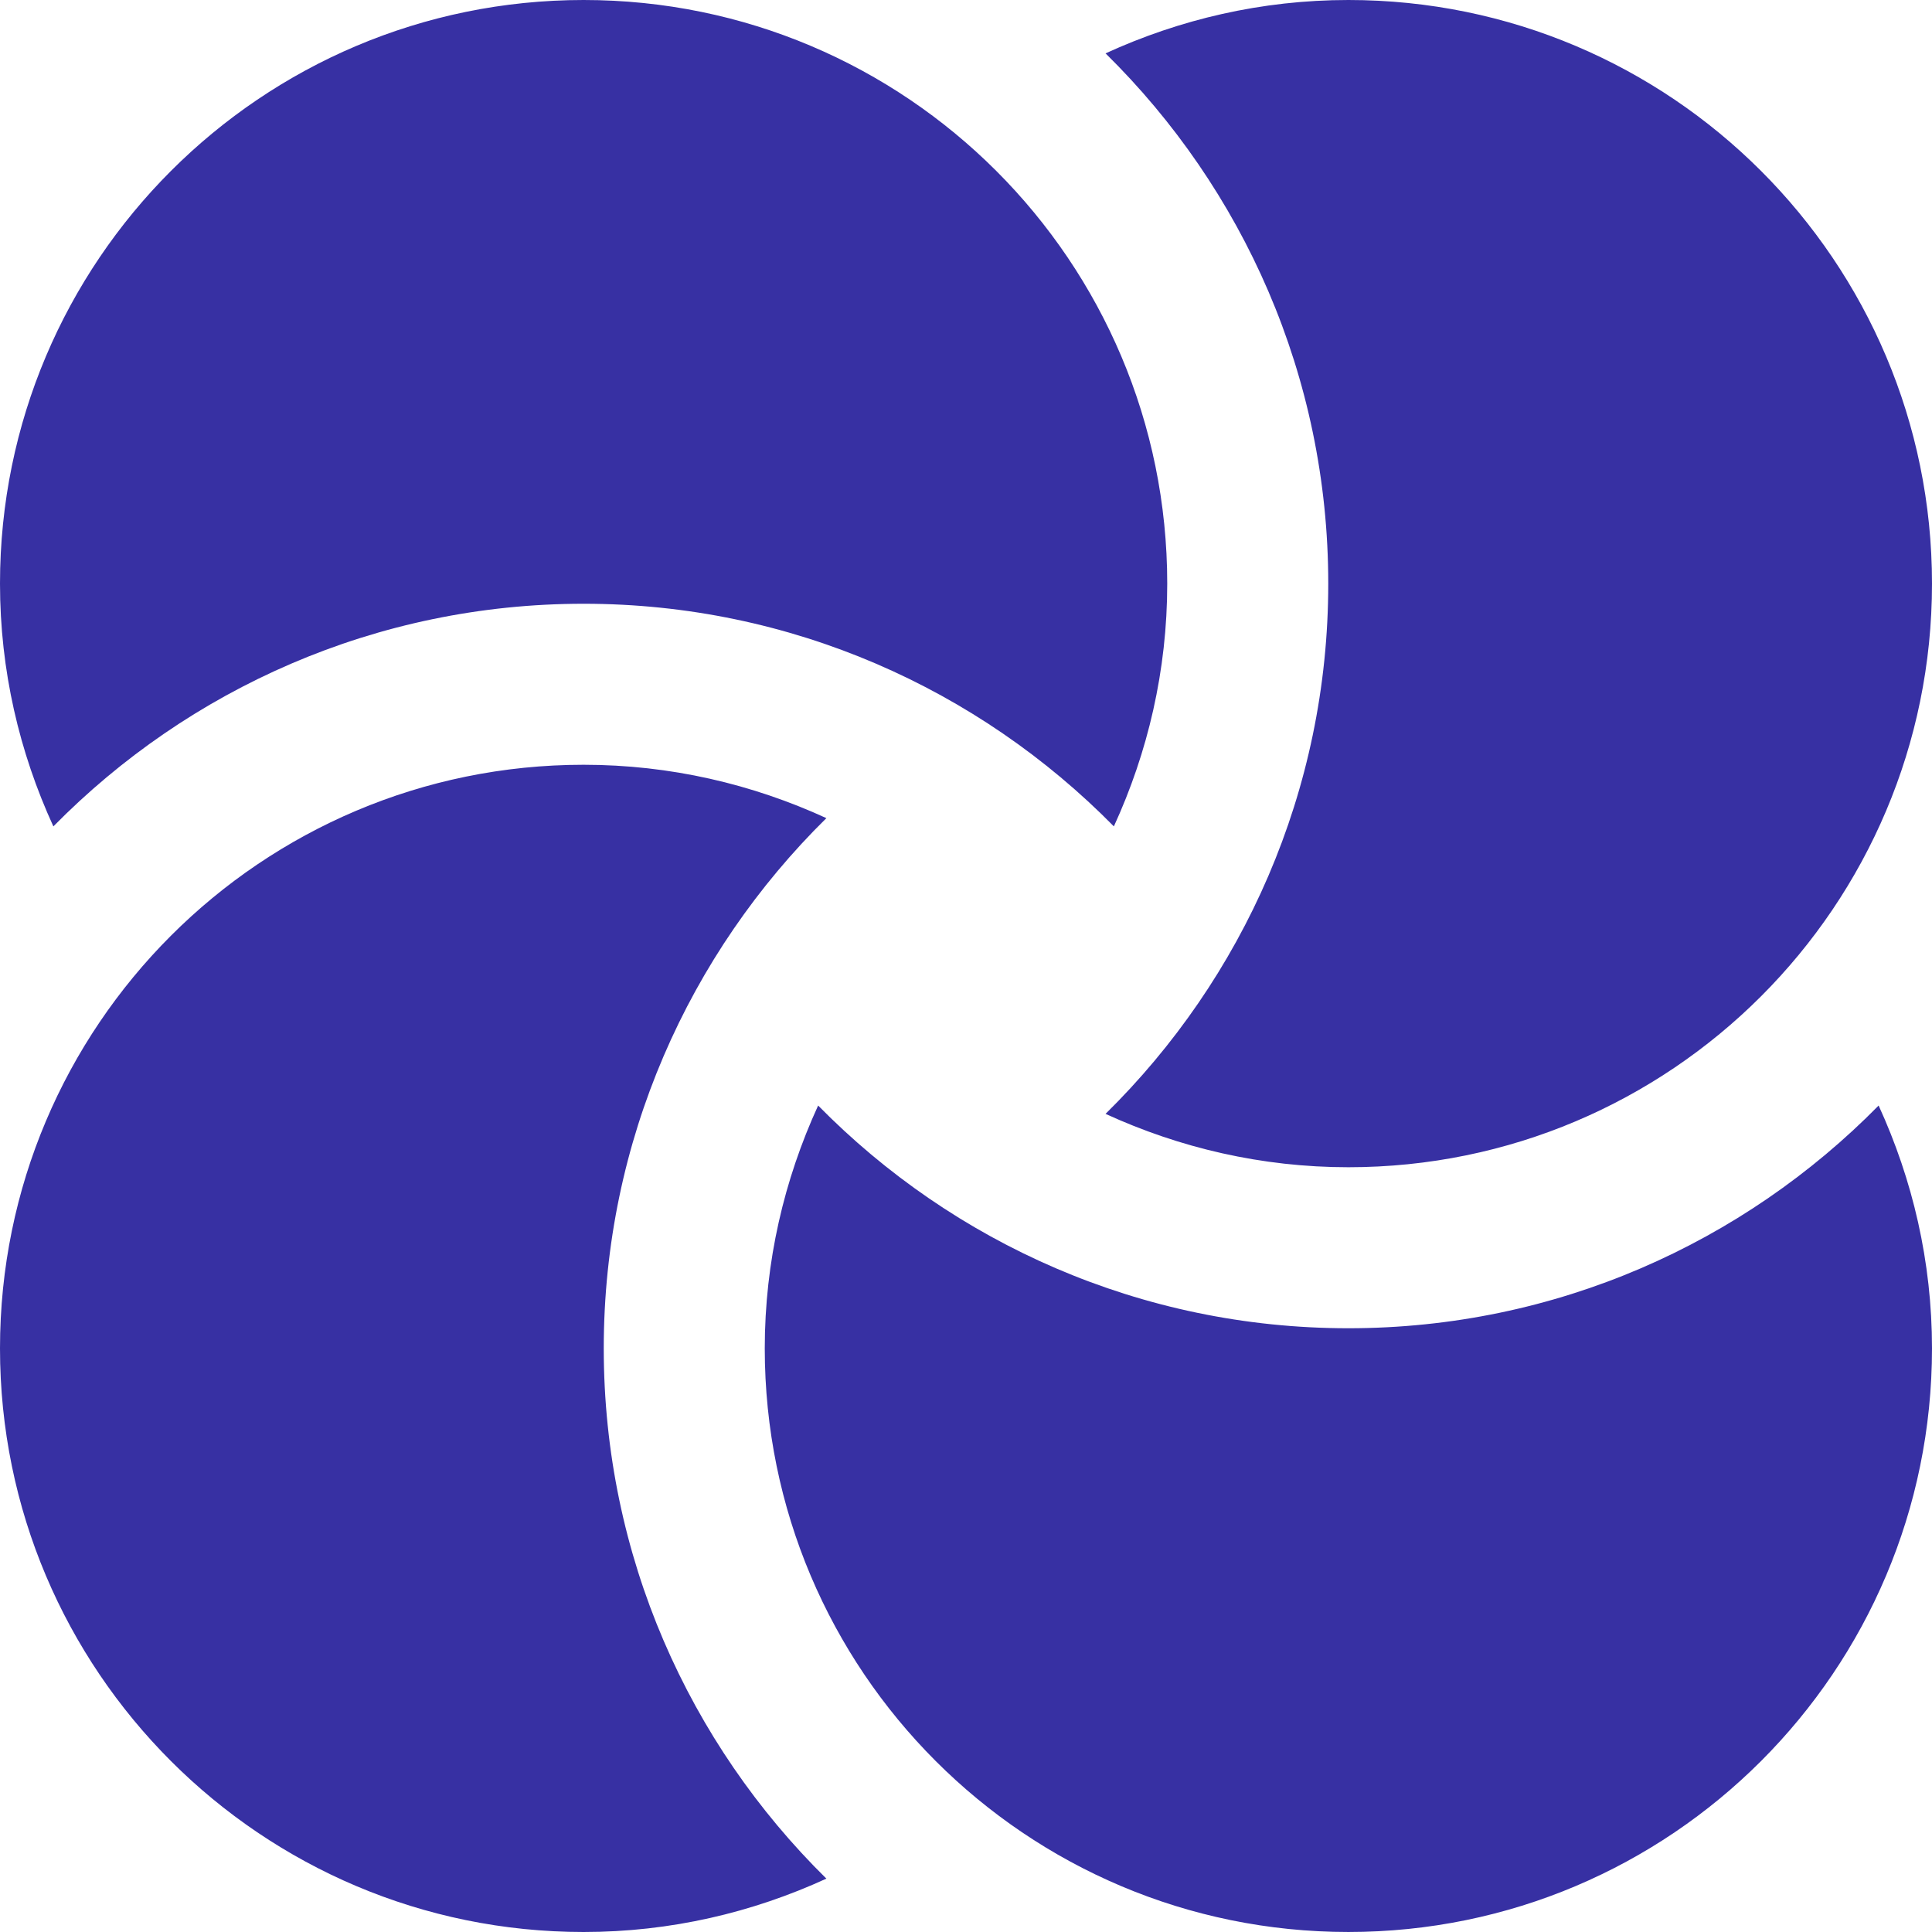
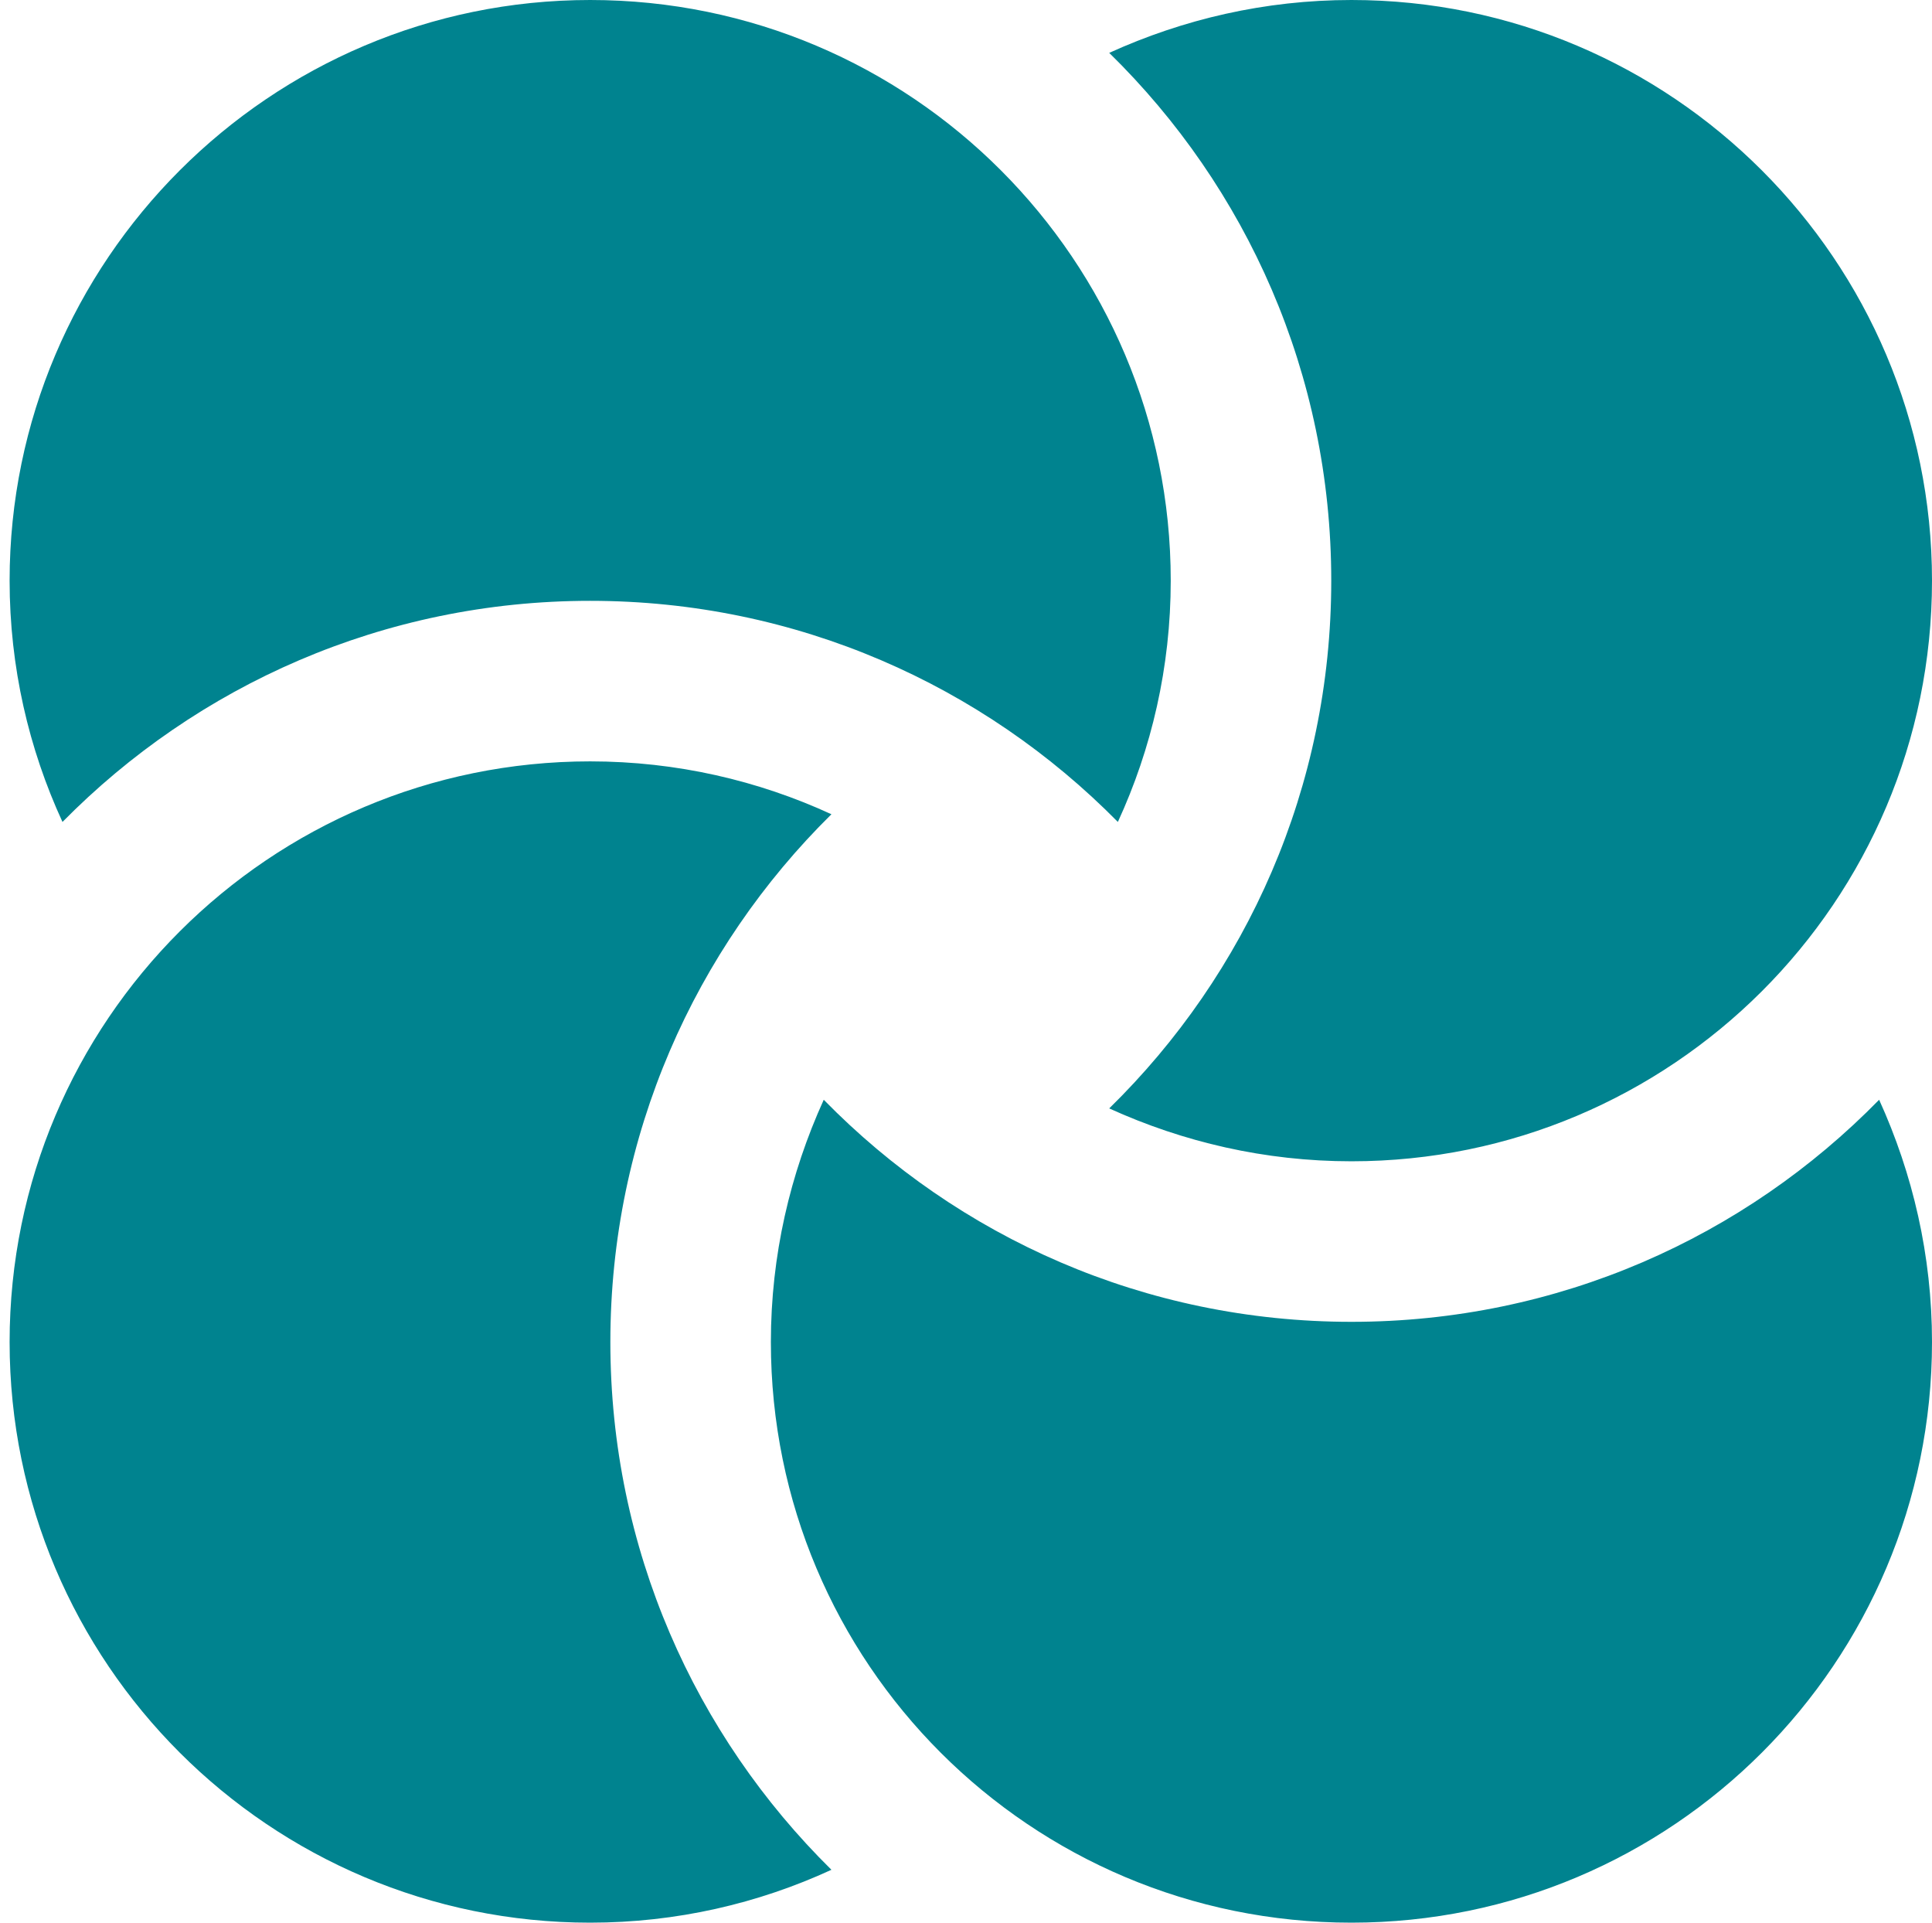
- <svg xmlns="http://www.w3.org/2000/svg" version="1.1" fill="#3730a3" className="thumbnail-icon" viewBox="-0 0 200 200">
-   <g data-paper-data="{&quot;fillRule&quot;:&quot;evenodd&quot;,&quot;isIcon&quot;:true,&quot;iconStyle&quot;:&quot;standalone&quot;,&quot;selectedEffects&quot;:{&quot;container&quot;:&quot;&quot;,&quot;transformation&quot;:&quot;&quot;,&quot;pattern&quot;:&quot;&quot;},&quot;bounds&quot;:{&quot;x&quot;:201.89874804610463,&quot;y&quot;:115,&quot;width&quot;:146.20250390779074,&quot;height&quot;:146.20250390779074},&quot;iconType&quot;:&quot;icon&quot;,&quot;rawIconId&quot;:&quot;1371441&quot;,&quot;isDetailed&quot;:false}">
-     <path d="M60.417,62.5c21.468,0 40.9,8.838 54.89,23.047c3.515,-7.657 5.525,-16.145 5.525,-25.13c0,-33.367 -27.05,-60.417 -60.415,-60.417c-33.367,0 -60.417,27.05 -60.417,60.417c0,8.985 2.01,17.47 5.525,25.13c13.99,-14.21 33.422,-23.047 54.892,-23.047zM139.583,0c-8.985,0 -17.47,2.01 -25.137,5.525c14.217,13.99 23.055,33.422 23.055,54.892c0,21.468 -8.838,40.9 -23.055,54.89c7.665,3.515 16.152,5.525 25.137,5.525c33.367,0 60.417,-27.05 60.417,-60.415c0,-33.367 -27.05,-60.417 -60.417,-60.417zM62.5,139.583c0,-21.468 8.838,-40.9 23.047,-54.89c-7.657,-3.515 -16.145,-5.525 -25.13,-5.525c-33.367,0 -60.417,27.05 -60.417,60.415c0,33.367 27.05,60.417 60.417,60.417c8.985,0 17.47,-2.01 25.13,-5.525c-14.21,-13.99 -23.047,-33.422 -23.047,-54.892zM139.583,137.5c-21.468,0 -40.9,-8.838 -54.89,-23.055c-3.515,7.665 -5.525,16.152 -5.525,25.137c0,33.367 27.05,60.417 60.415,60.417c33.367,0 60.417,-27.05 60.417,-60.417c0,-8.985 -2.01,-17.47 -5.525,-25.137c-13.99,14.217 -33.422,23.055 -54.892,23.055z" fill-rule="evenodd" />
+ <svg xmlns="http://www.w3.org/2000/svg" version="1.2" viewBox="0 0 201 200" width="201" height="200">
+   <style>
+ 		.s0 { fill: #00838f } 
+ 	</style>
+   <g>
+     <path fill-rule="evenodd" class="s0" d="m61.4 62.5c21.5 0 40.9 8.8 54.9 23 3.5-7.6 5.5-16.1 5.5-25.1 0-33.3-27-60.4-60.4-60.4-33.3 0-60.4 27.1-60.4 60.4 0 9 2 17.5 5.5 25.1 14-14.2 33.4-23 54.9-23zm79.2-62.5c-9 0-17.5 2-25.2 5.5 14.3 14 23.1 33.4 23.1 54.9 0 21.5-8.8 40.9-23.1 54.9 7.7 3.5 16.2 5.5 25.2 5.5 33.3 0 60.4-27 60.4-60.4 0-33.3-27.1-60.4-60.4-60.4zm-77.1 139.6c0-21.5 8.8-40.9 23-54.9-7.6-3.5-16.1-5.5-25.1-5.5-33.3 0-60.4 27-60.4 60.4 0 33.4 27.1 60.4 60.4 60.4 9 0 17.5-2 25.1-5.5-14.2-14-23-33.4-23-54.9zm77.1-2.1c-21.5 0-40.9-8.8-54.9-23.1-3.5 7.7-5.5 16.2-5.5 25.2 0 33.4 27 60.4 60.4 60.4 33.4 0 60.4-27.1 60.4-60.4 0-9-2-17.5-5.5-25.2-14 14.3-33.4 23.1-54.9 23.1z" />
  </g>
</svg>
